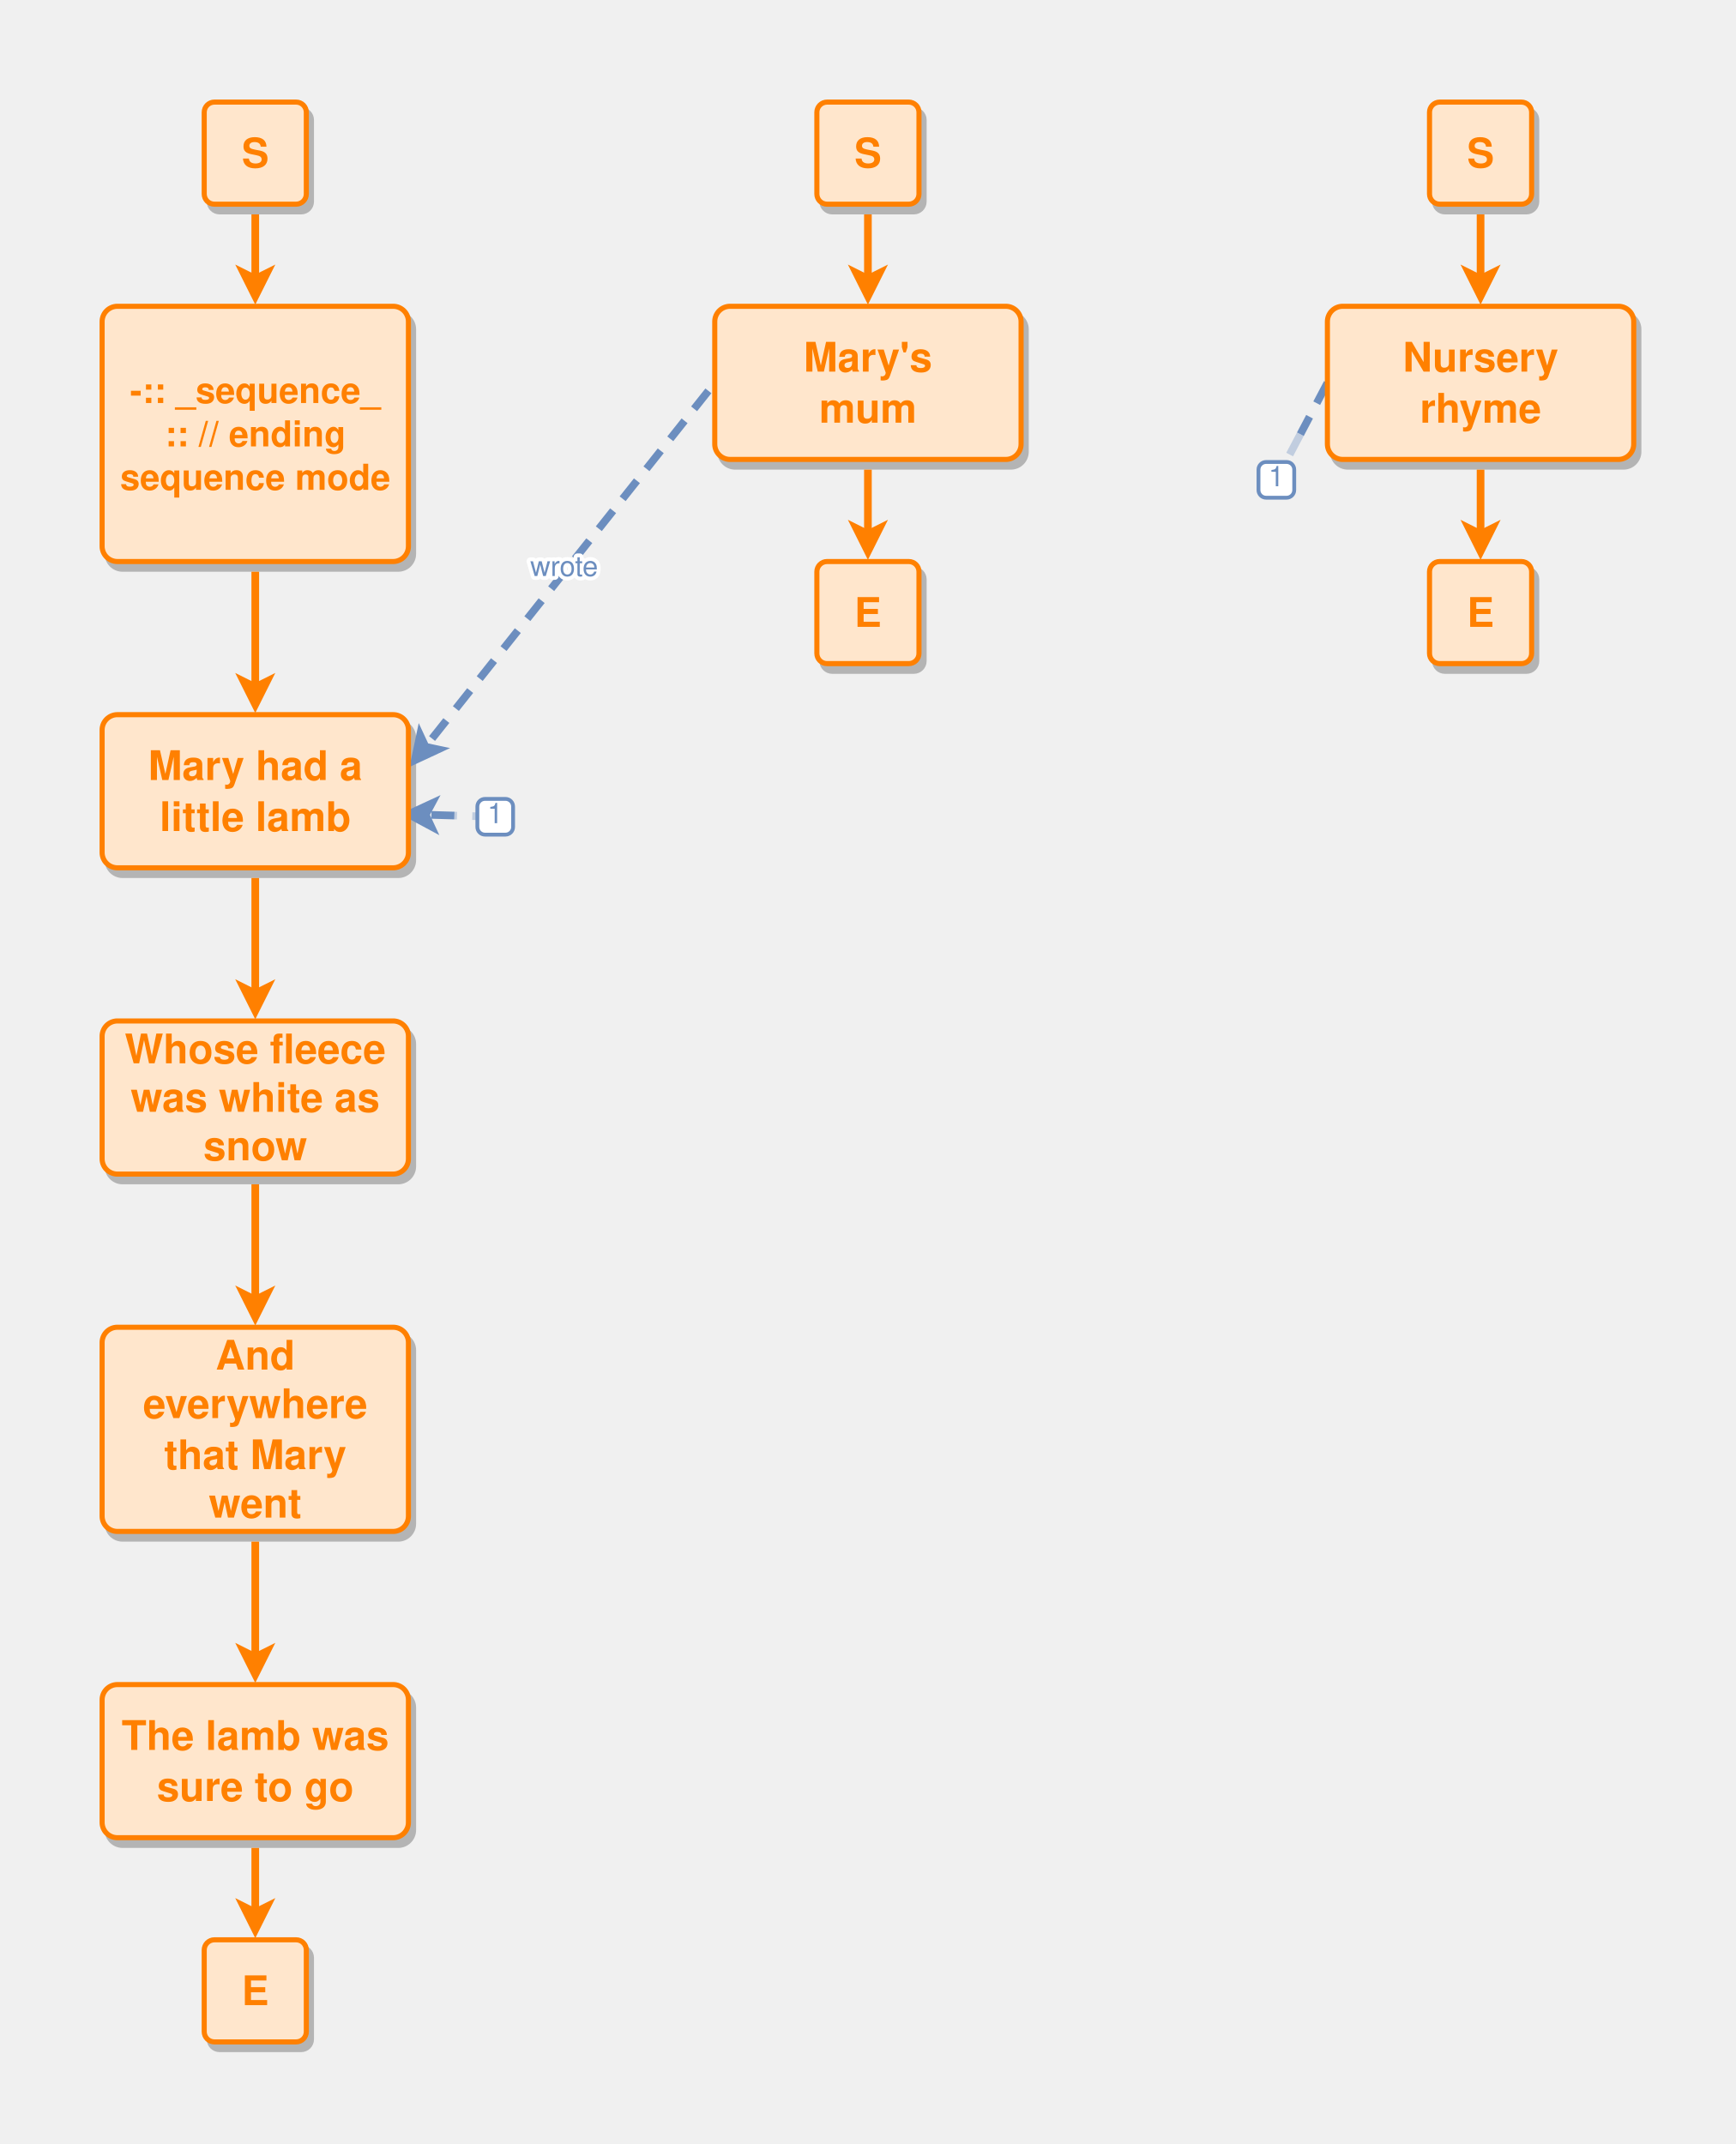
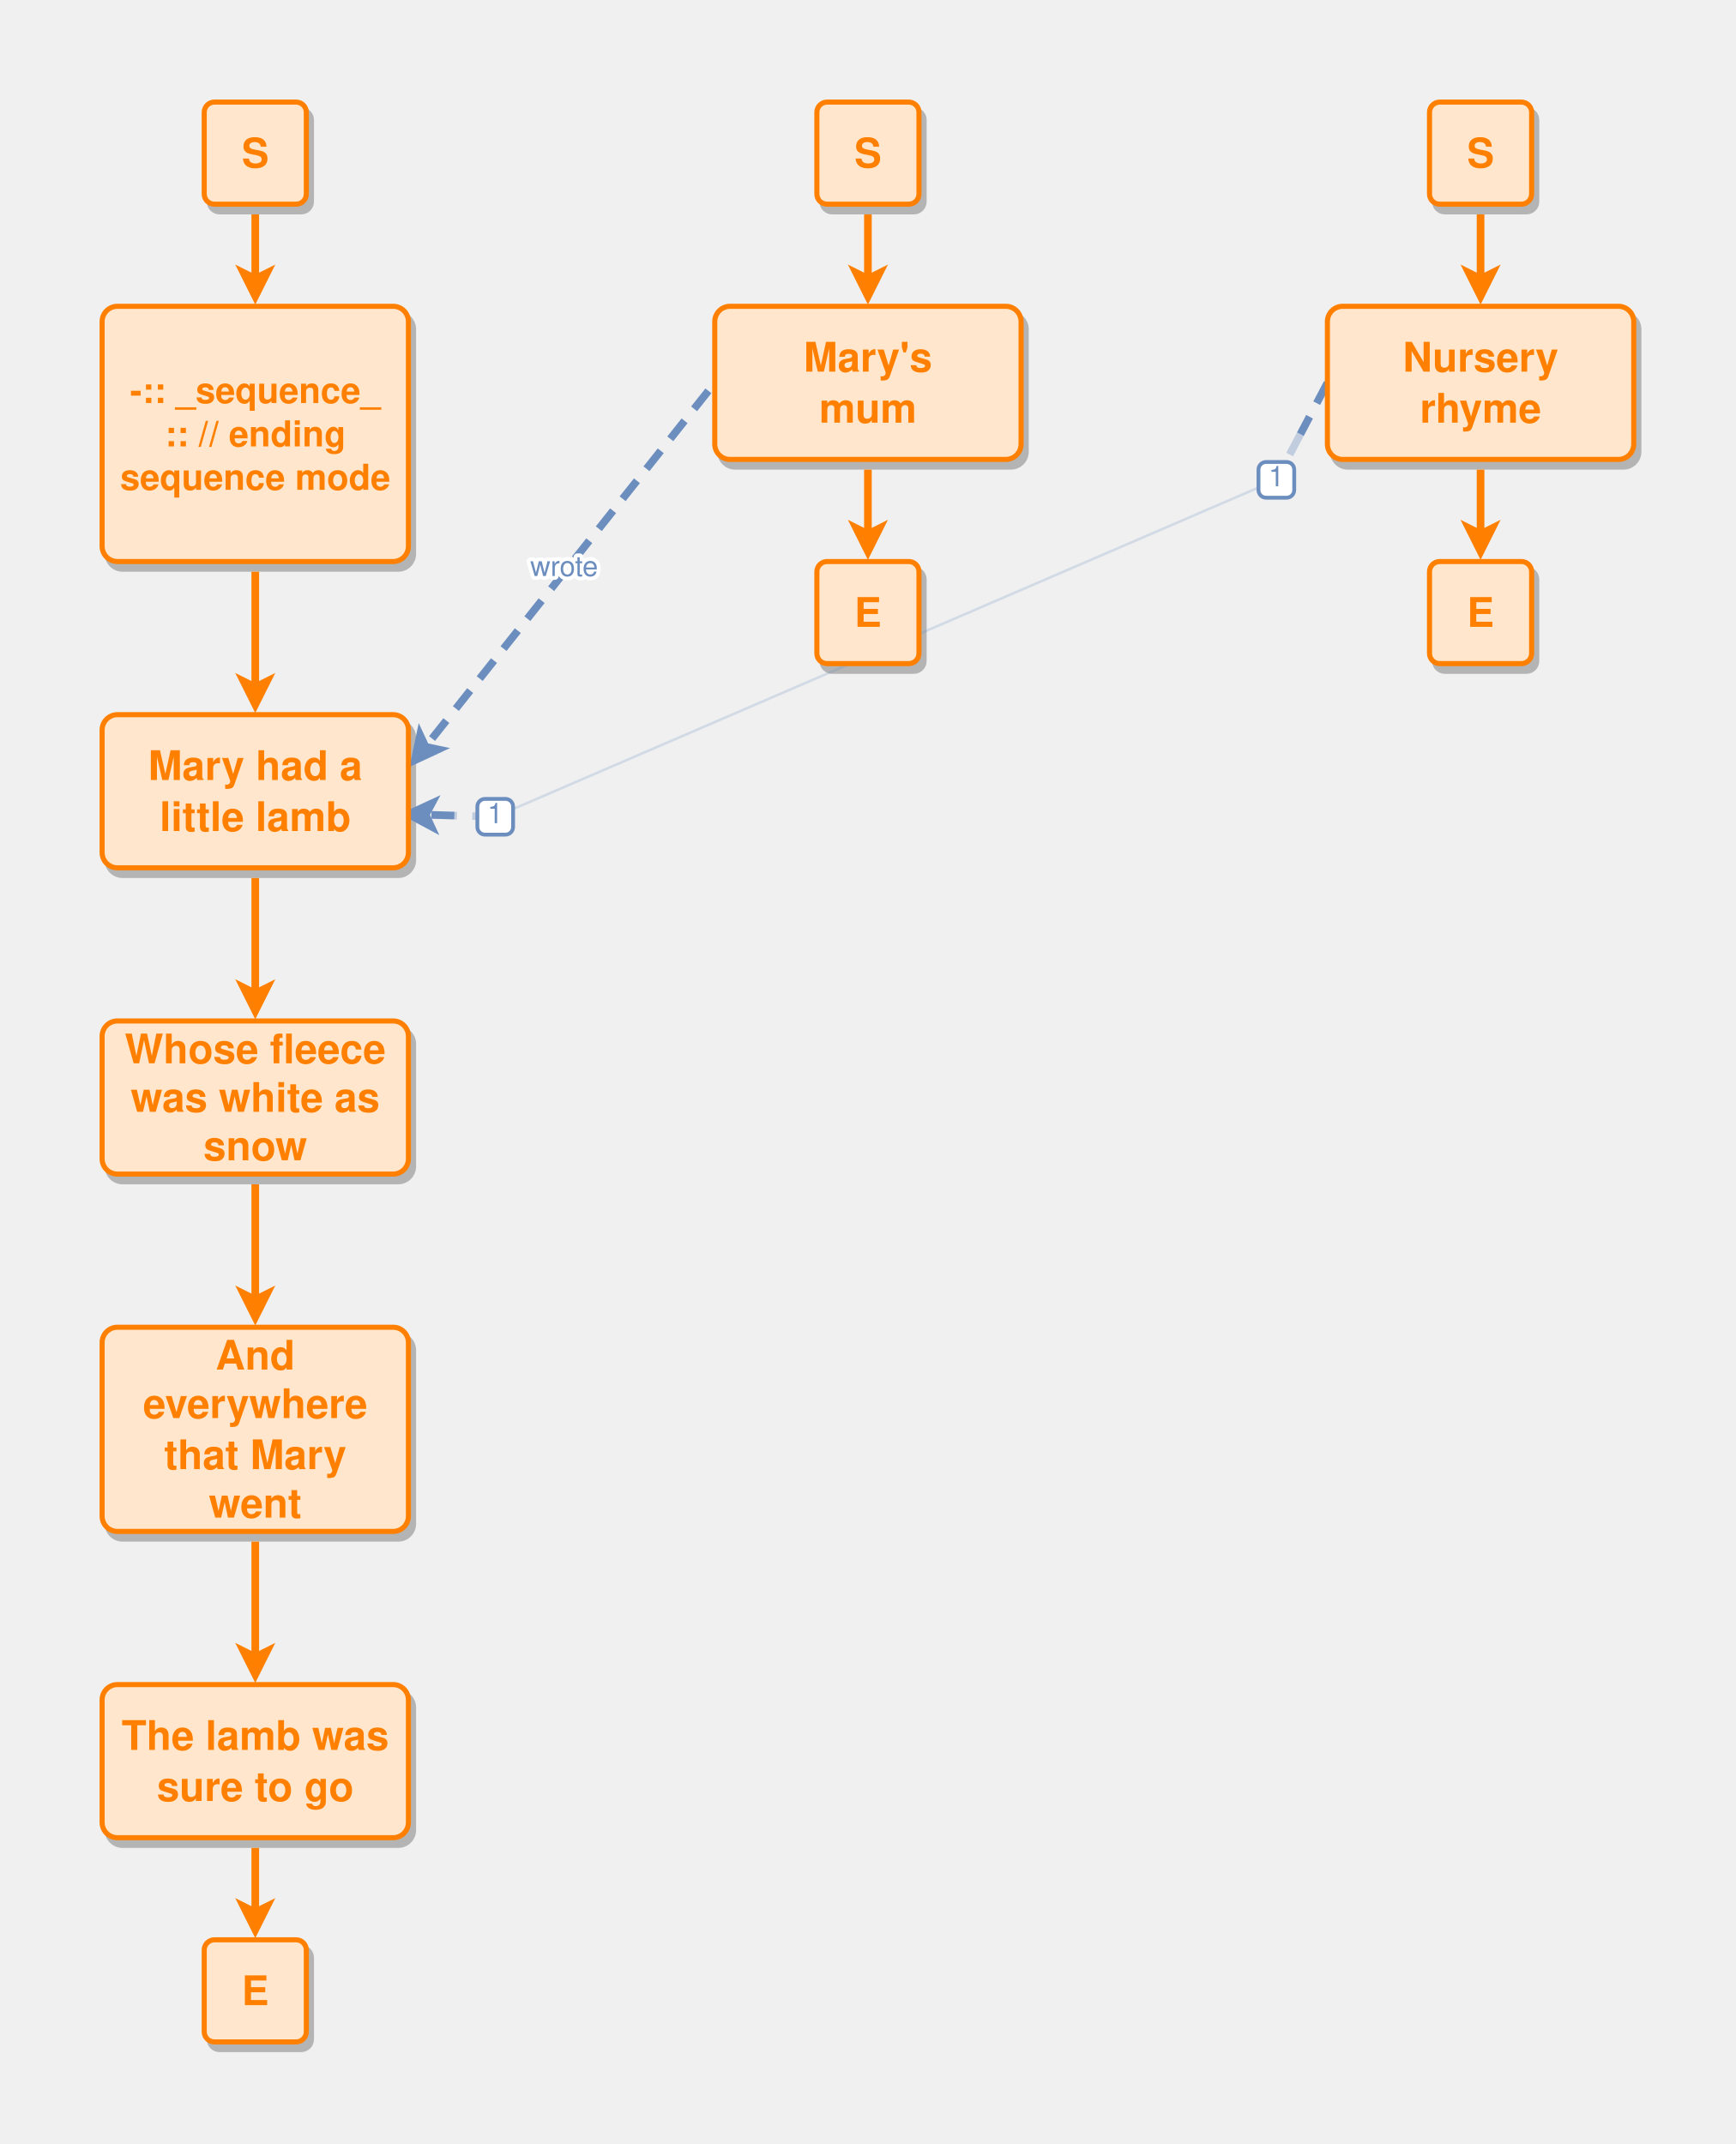
<svg xmlns="http://www.w3.org/2000/svg" width="680" height="840" viewBox="0 0 680 840">
  <defs>
  </defs>
  <g id="container-shells">
  </g>
  <g id="node-shadows">
    <rect x="40" y="120" width="120" height="100" rx="6" ry="6" fill="#000000" stroke="#000000" stroke-width="2" opacity="0.25" transform="translate(2,3)" />
    <rect x="320" y="40" width="40" height="40" rx="4" ry="4" fill="#000000" stroke="#000000" stroke-width="2" opacity="0.25" transform="translate(2,3)" />
    <rect x="320" y="220" width="40" height="40" rx="4" ry="4" fill="#000000" stroke="#000000" stroke-width="2" opacity="0.25" transform="translate(2,3)" />
    <rect x="560" y="40" width="40" height="40" rx="4" ry="4" fill="#000000" stroke="#000000" stroke-width="2" opacity="0.25" transform="translate(2,3)" />
    <rect x="560" y="220" width="40" height="40" rx="4" ry="4" fill="#000000" stroke="#000000" stroke-width="2" opacity="0.25" transform="translate(2,3)" />
    <rect x="40" y="520" width="120" height="80" rx="6" ry="6" fill="#000000" stroke="#000000" stroke-width="2" opacity="0.25" transform="translate(2,3)" />
    <rect x="40" y="280" width="120" height="60" rx="6" ry="6" fill="#000000" stroke="#000000" stroke-width="2" opacity="0.25" transform="translate(2,3)" />
    <rect x="280" y="120" width="120" height="60" rx="6" ry="6" fill="#000000" stroke="#000000" stroke-width="2" opacity="0.25" transform="translate(2,3)" />
    <rect x="520" y="120" width="120" height="60" rx="6" ry="6" fill="#000000" stroke="#000000" stroke-width="2" opacity="0.25" transform="translate(2,3)" />
    <rect x="40" y="660" width="120" height="60" rx="6" ry="6" fill="#000000" stroke="#000000" stroke-width="2" opacity="0.25" transform="translate(2,3)" />
    <rect x="40" y="400" width="120" height="60" rx="6" ry="6" fill="#000000" stroke="#000000" stroke-width="2" opacity="0.25" transform="translate(2,3)" />
    <rect x="80" y="40" width="40" height="40" rx="4" ry="4" fill="#000000" stroke="#000000" stroke-width="2" opacity="0.25" transform="translate(2,3)" />
    <rect x="80" y="760" width="40" height="40" rx="4" ry="4" fill="#000000" stroke="#000000" stroke-width="2" opacity="0.25" transform="translate(2,3)" />
  </g>
  <g id="edges">
    <g class="edge" data-edge-idx="0" data-edge-base="leadsto" data-edge-from="1" data-edge-to="3">
      <line x1="100.00" y1="224.00" x2="100.00" y2="269.25" stroke="#ff8000" stroke-width="3" />
      <path d="M 100.00 276.00 L 95.50 267.00 L 100.00 269.25 L 104.50 267.00 Z" fill="#ff8000" stroke="#ff8000" stroke-width="3" stroke-miterlimit="10" />
      <text x="100" y="246" text-anchor="middle" dominant-baseline="middle" font-family="Helvetica,Inter,Segoe UI,Arial" font-size="11" paint-order="stroke" stroke="#ffffff" stroke-width="3" stroke-linejoin="round" fill="#ff8000">
      </text>
    </g>
    <g class="edge" data-edge-idx="1" data-edge-base="leadsto" data-edge-from="10" data-edge-to="4">
      <line x1="340.00" y1="84.00" x2="340.00" y2="109.25" stroke="#ff8000" stroke-width="3" />
      <path d="M 340.00 116.00 L 335.50 107.00 L 340.00 109.25 L 344.50 107.00 Z" fill="#ff8000" stroke="#ff8000" stroke-width="3" stroke-miterlimit="10" />
    </g>
    <g class="edge" data-edge-idx="2" data-edge-base="leadsto" data-edge-from="12" data-edge-to="5">
      <line x1="580.00" y1="84.00" x2="580.00" y2="109.25" stroke="#ff8000" stroke-width="3" />
      <path d="M 580.00 116.00 L 575.50 107.00 L 580.00 109.25 L 584.50 107.00 Z" fill="#ff8000" stroke="#ff8000" stroke-width="3" stroke-miterlimit="10" />
    </g>
    <g class="edge" data-edge-idx="3" data-edge-base="leadsto" data-edge-from="2" data-edge-to="6">
      <line x1="100.00" y1="604.00" x2="100.00" y2="649.25" stroke="#ff8000" stroke-width="3" />
      <path d="M 100.00 656.00 L 95.50 647.00 L 100.00 649.25 L 104.50 647.00 Z" fill="#ff8000" stroke="#ff8000" stroke-width="3" stroke-miterlimit="10" />
      <text x="100" y="626" text-anchor="middle" dominant-baseline="middle" font-family="Helvetica,Inter,Segoe UI,Arial" font-size="11" paint-order="stroke" stroke="#ffffff" stroke-width="3" stroke-linejoin="round" fill="#ff8000">
      </text>
    </g>
    <g class="edge" data-edge-idx="4" data-edge-base="leadsto" data-edge-from="3" data-edge-to="7">
      <line x1="100.00" y1="344.00" x2="100.00" y2="389.25" stroke="#ff8000" stroke-width="3" />
      <path d="M 100.00 396.00 L 95.50 387.00 L 100.00 389.25 L 104.50 387.00 Z" fill="#ff8000" stroke="#ff8000" stroke-width="3" stroke-miterlimit="10" />
      <text x="100" y="366" text-anchor="middle" dominant-baseline="middle" font-family="Helvetica,Inter,Segoe UI,Arial" font-size="11" paint-order="stroke" stroke="#ffffff" stroke-width="3" stroke-linejoin="round" fill="#ff8000">
      </text>
    </g>
    <g class="edge" data-edge-idx="5" data-edge-base="leadsto" data-edge-from="4" data-edge-to="11">
      <line x1="340.00" y1="184.00" x2="340.00" y2="209.25" stroke="#ff8000" stroke-width="3" />
      <path d="M 340.00 216.00 L 335.50 207.00 L 340.00 209.25 L 344.50 207.00 Z" fill="#ff8000" stroke="#ff8000" stroke-width="3" stroke-miterlimit="10" />
    </g>
    <g class="edge" data-edge-idx="6" data-edge-base="expresses" data-edge-from="4" data-edge-to="3">
      <line x1="277.51" y1="153.13" x2="166.69" y2="292.58" stroke="#6c8ebf" stroke-width="3" stroke-dasharray="9 6" />
      <path d="M 162.49 297.87 L 164.57 288.02 L 166.69 292.58 L 171.61 293.62 Z" fill="#6c8ebf" stroke="#6c8ebf" stroke-width="3" stroke-miterlimit="10" />
      <text x="221" y="222" text-anchor="middle" dominant-baseline="middle" font-family="Helvetica,Inter,Segoe UI,Arial" font-size="11" paint-order="stroke" stroke="#ffffff" stroke-width="3" stroke-linejoin="round" fill="#6c8ebf">wrote</text>
    </g>
    <g class="edge" data-edge-idx="7" data-edge-base="leadsto" data-edge-from="5" data-edge-to="13">
      <line x1="580.00" y1="184.00" x2="580.00" y2="209.25" stroke="#ff8000" stroke-width="3" />
      <path d="M 580.00 216.00 L 575.50 207.00 L 580.00 209.25 L 584.50 207.00 Z" fill="#ff8000" stroke="#ff8000" stroke-width="3" stroke-miterlimit="10" />
    </g>
    <g class="edge" data-edge-idx="8" data-edge-base="expresses" data-edge-from="5" data-edge-to="3">
+       <line class="edge-ghost" x1="500.00" y1="188.00" x2="194.00" y2="320.00" stroke="#6c8ebf" stroke-width="1" stroke-opacity="0.22" />
      <g class="edge-full" opacity="0">
        <line x1="500.00" y1="188.00" x2="194.00" y2="320.00" stroke="#6c8ebf" stroke-width="3" stroke-dasharray="9 6" />
        <text x="347" y="254" text-anchor="middle" dominant-baseline="middle" font-family="Helvetica,Inter,Segoe UI,Arial" font-size="11" paint-order="stroke" stroke="#ffffff" stroke-width="3" stroke-linejoin="round" fill="#6c8ebf">
      </text>
      </g>
      <g class="edge-stub" data-stub-end="source">
        <line x1="520.00" y1="150.00" x2="509.41" y2="170.12" stroke="#6c8ebf" stroke-width="3" stroke-dasharray="9 6" />
        <line x1="509.41" y1="170.12" x2="500.00" y2="188.00" stroke="#6c8ebf" stroke-width="3" stroke-dasharray="9 6" stroke-opacity="0.35" />
        <g class="edge-badge">
          <rect x="493.00" y="181.00" width="14.00" height="14.00" rx="3" fill="#ffffff" stroke="#6c8ebf" stroke-width="1.5" />
          <text x="500.00" y="188.00" text-anchor="middle" dominant-baseline="central" font-size="11" font-family="Helvetica,Arial,sans-serif" fill="#6c8ebf">1</text>
        </g>
      </g>
      <g class="edge-stub" data-stub-end="target">
        <line x1="178.00" y1="319.53" x2="166.75" y2="319.20" stroke="#6c8ebf" stroke-width="3" stroke-dasharray="9 6" />
        <line x1="194.00" y1="320.00" x2="178.00" y2="319.53" stroke="#6c8ebf" stroke-width="3" stroke-dasharray="9 6" stroke-opacity="0.35" />
        <path d="M 160.00 319.00 L 169.13 314.77 L 166.75 319.20 L 168.86 323.76 Z" fill="#6c8ebf" stroke="#6c8ebf" stroke-width="3" stroke-miterlimit="10" />
        <g class="edge-badge">
          <rect x="187.00" y="313.00" width="14.00" height="14.00" rx="3" fill="#ffffff" stroke="#6c8ebf" stroke-width="1.5" />
          <text x="194.00" y="320.00" text-anchor="middle" dominant-baseline="central" font-size="11" font-family="Helvetica,Arial,sans-serif" fill="#6c8ebf">1</text>
        </g>
      </g>
    </g>
    <g class="edge" data-edge-idx="9" data-edge-base="leadsto" data-edge-from="6" data-edge-to="9">
      <line x1="100.00" y1="724.00" x2="100.00" y2="749.25" stroke="#ff8000" stroke-width="3" />
      <path d="M 100.00 756.00 L 95.50 747.00 L 100.00 749.25 L 104.50 747.00 Z" fill="#ff8000" stroke="#ff8000" stroke-width="3" stroke-miterlimit="10" />
    </g>
    <g class="edge" data-edge-idx="10" data-edge-base="leadsto" data-edge-from="7" data-edge-to="2">
      <line x1="100.00" y1="464.00" x2="100.00" y2="509.25" stroke="#ff8000" stroke-width="3" />
      <path d="M 100.00 516.00 L 95.50 507.00 L 100.00 509.25 L 104.50 507.00 Z" fill="#ff8000" stroke="#ff8000" stroke-width="3" stroke-miterlimit="10" />
      <text x="100" y="486" text-anchor="middle" dominant-baseline="middle" font-family="Helvetica,Inter,Segoe UI,Arial" font-size="11" paint-order="stroke" stroke="#ffffff" stroke-width="3" stroke-linejoin="round" fill="#ff8000">
      </text>
    </g>
    <g class="edge" data-edge-idx="11" data-edge-base="leadsto" data-edge-from="8" data-edge-to="1">
      <line x1="100.00" y1="84.00" x2="100.00" y2="109.25" stroke="#ff8000" stroke-width="3" />
      <path d="M 100.00 116.00 L 95.50 107.00 L 100.00 109.25 L 104.50 107.00 Z" fill="#ff8000" stroke="#ff8000" stroke-width="3" stroke-miterlimit="10" />
    </g>
  </g>
  <g id="nodes">
    <rect x="40" y="120" width="120" height="100" rx="6" ry="6" fill="#ffe6cc" stroke="#ff8000" stroke-width="2" />
    <text x="100" y="153" text-anchor="middle" dominant-baseline="middle" font-family="Helvetica,Inter,Segoe UI,Arial" font-size="14" font-weight="bold" fill="#ff8000">-:: _sequence_</text>
    <text x="100" y="170" text-anchor="middle" dominant-baseline="middle" font-family="Helvetica,Inter,Segoe UI,Arial" font-size="14" font-weight="bold" fill="#ff8000">:: // ending</text>
    <text x="100" y="187" text-anchor="middle" dominant-baseline="middle" font-family="Helvetica,Inter,Segoe UI,Arial" font-size="14" font-weight="bold" fill="#ff8000">sequence mode</text>
    <rect x="320" y="40" width="40" height="40" rx="4" ry="4" fill="#ffe6cc" stroke="#ff8000" stroke-width="2" />
    <text x="340" y="60" text-anchor="middle" dominant-baseline="middle" font-family="Helvetica,Inter,Segoe UI,Arial" font-size="16" font-weight="bold" fill="#ff8000">S</text>
    <rect x="320" y="220" width="40" height="40" rx="4" ry="4" fill="#ffe6cc" stroke="#ff8000" stroke-width="2" />
    <text x="340" y="240" text-anchor="middle" dominant-baseline="middle" font-family="Helvetica,Inter,Segoe UI,Arial" font-size="16" font-weight="bold" fill="#ff8000">E</text>
    <rect x="560" y="40" width="40" height="40" rx="4" ry="4" fill="#ffe6cc" stroke="#ff8000" stroke-width="2" />
    <text x="580" y="60" text-anchor="middle" dominant-baseline="middle" font-family="Helvetica,Inter,Segoe UI,Arial" font-size="16" font-weight="bold" fill="#ff8000">S</text>
    <rect x="560" y="220" width="40" height="40" rx="4" ry="4" fill="#ffe6cc" stroke="#ff8000" stroke-width="2" />
    <text x="580" y="240" text-anchor="middle" dominant-baseline="middle" font-family="Helvetica,Inter,Segoe UI,Arial" font-size="16" font-weight="bold" fill="#ff8000">E</text>
    <rect x="40" y="520" width="120" height="80" rx="6" ry="6" fill="#ffe6cc" stroke="#ff8000" stroke-width="2" />
    <text x="100" y="531" text-anchor="middle" dominant-baseline="middle" font-family="Helvetica,Inter,Segoe UI,Arial" font-size="16" font-weight="bold" fill="#ff8000">And</text>
    <text x="100" y="550" text-anchor="middle" dominant-baseline="middle" font-family="Helvetica,Inter,Segoe UI,Arial" font-size="16" font-weight="bold" fill="#ff8000">everywhere</text>
    <text x="100" y="570" text-anchor="middle" dominant-baseline="middle" font-family="Helvetica,Inter,Segoe UI,Arial" font-size="16" font-weight="bold" fill="#ff8000">that Mary</text>
    <text x="100" y="589" text-anchor="middle" dominant-baseline="middle" font-family="Helvetica,Inter,Segoe UI,Arial" font-size="16" font-weight="bold" fill="#ff8000">went</text>
    <g>
      <rect x="40" y="280" width="120" height="60" rx="6" ry="6" fill="#ffe6cc" stroke="#ff8000" stroke-width="2" />
      <text x="100" y="300" text-anchor="middle" dominant-baseline="middle" font-family="Helvetica,Inter,Segoe UI,Arial" font-size="16" font-weight="bold" fill="#ff8000">Mary had a</text>
      <text x="100" y="320" text-anchor="middle" dominant-baseline="middle" font-family="Helvetica,Inter,Segoe UI,Arial" font-size="16" font-weight="bold" fill="#ff8000">little lamb</text>
    </g>
    <rect x="280" y="120" width="120" height="60" rx="6" ry="6" fill="#ffe6cc" stroke="#ff8000" stroke-width="2" />
    <text x="340" y="140" text-anchor="middle" dominant-baseline="middle" font-family="Helvetica,Inter,Segoe UI,Arial" font-size="16" font-weight="bold" fill="#ff8000">Mary's</text>
    <text x="340" y="160" text-anchor="middle" dominant-baseline="middle" font-family="Helvetica,Inter,Segoe UI,Arial" font-size="16" font-weight="bold" fill="#ff8000">mum</text>
    <rect x="520" y="120" width="120" height="60" rx="6" ry="6" fill="#ffe6cc" stroke="#ff8000" stroke-width="2" />
    <text x="580" y="140" text-anchor="middle" dominant-baseline="middle" font-family="Helvetica,Inter,Segoe UI,Arial" font-size="16" font-weight="bold" fill="#ff8000">Nursery</text>
    <text x="580" y="160" text-anchor="middle" dominant-baseline="middle" font-family="Helvetica,Inter,Segoe UI,Arial" font-size="16" font-weight="bold" fill="#ff8000">rhyme</text>
    <g>
      <rect x="40" y="660" width="120" height="60" rx="6" ry="6" fill="#ffe6cc" stroke="#ff8000" stroke-width="2" />
      <text x="100" y="680" text-anchor="middle" dominant-baseline="middle" font-family="Helvetica,Inter,Segoe UI,Arial" font-size="16" font-weight="bold" fill="#ff8000">The lamb was</text>
      <text x="100" y="700" text-anchor="middle" dominant-baseline="middle" font-family="Helvetica,Inter,Segoe UI,Arial" font-size="16" font-weight="bold" fill="#ff8000">sure to go</text>
    </g>
    <rect x="40" y="400" width="120" height="60" rx="6" ry="6" fill="#ffe6cc" stroke="#ff8000" stroke-width="2" />
    <text x="100" y="411" text-anchor="middle" dominant-baseline="middle" font-family="Helvetica,Inter,Segoe UI,Arial" font-size="16" font-weight="bold" fill="#ff8000">Whose fleece</text>
    <text x="100" y="430" text-anchor="middle" dominant-baseline="middle" font-family="Helvetica,Inter,Segoe UI,Arial" font-size="16" font-weight="bold" fill="#ff8000">was white as</text>
    <text x="100" y="449" text-anchor="middle" dominant-baseline="middle" font-family="Helvetica,Inter,Segoe UI,Arial" font-size="16" font-weight="bold" fill="#ff8000">snow</text>
    <rect x="80" y="40" width="40" height="40" rx="4" ry="4" fill="#ffe6cc" stroke="#ff8000" stroke-width="2" />
    <text x="100" y="60" text-anchor="middle" dominant-baseline="middle" font-family="Helvetica,Inter,Segoe UI,Arial" font-size="16" font-weight="bold" fill="#ff8000">S</text>
    <rect x="80" y="760" width="40" height="40" rx="4" ry="4" fill="#ffe6cc" stroke="#ff8000" stroke-width="2" />
    <text x="100" y="780" text-anchor="middle" dominant-baseline="middle" font-family="Helvetica,Inter,Segoe UI,Arial" font-size="16" font-weight="bold" fill="#ff8000">E</text>
  </g>
</svg>
